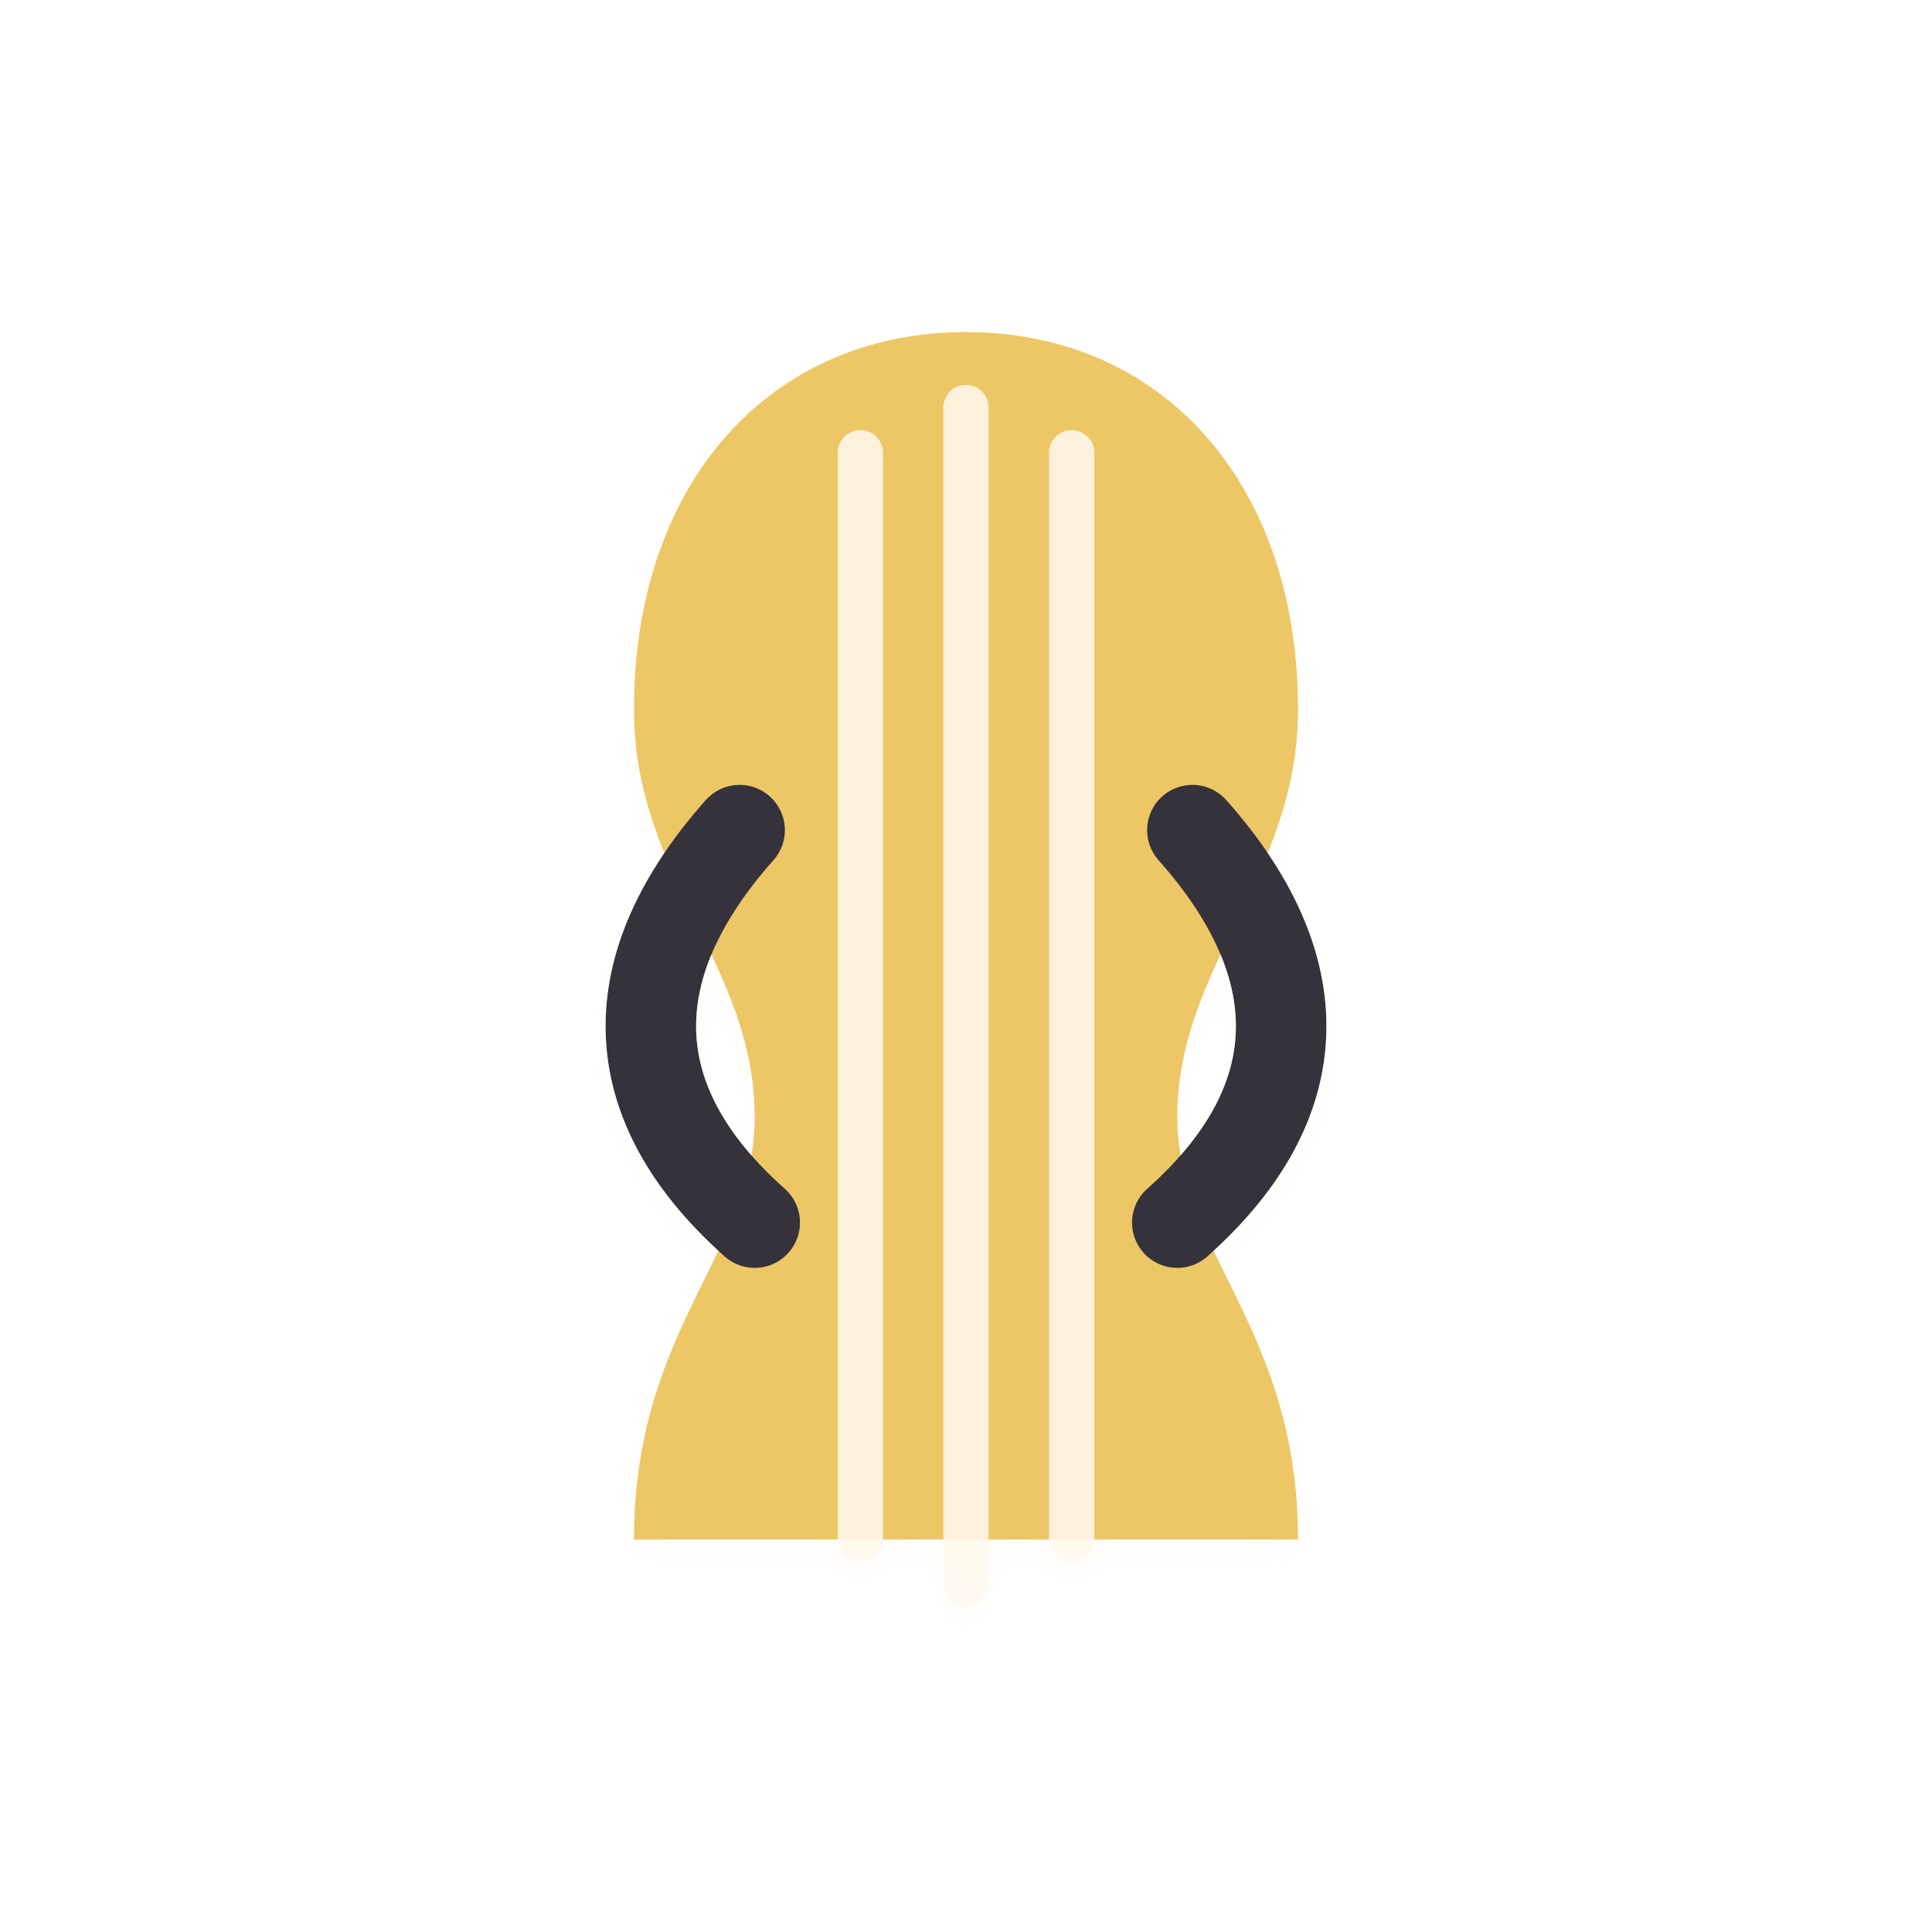
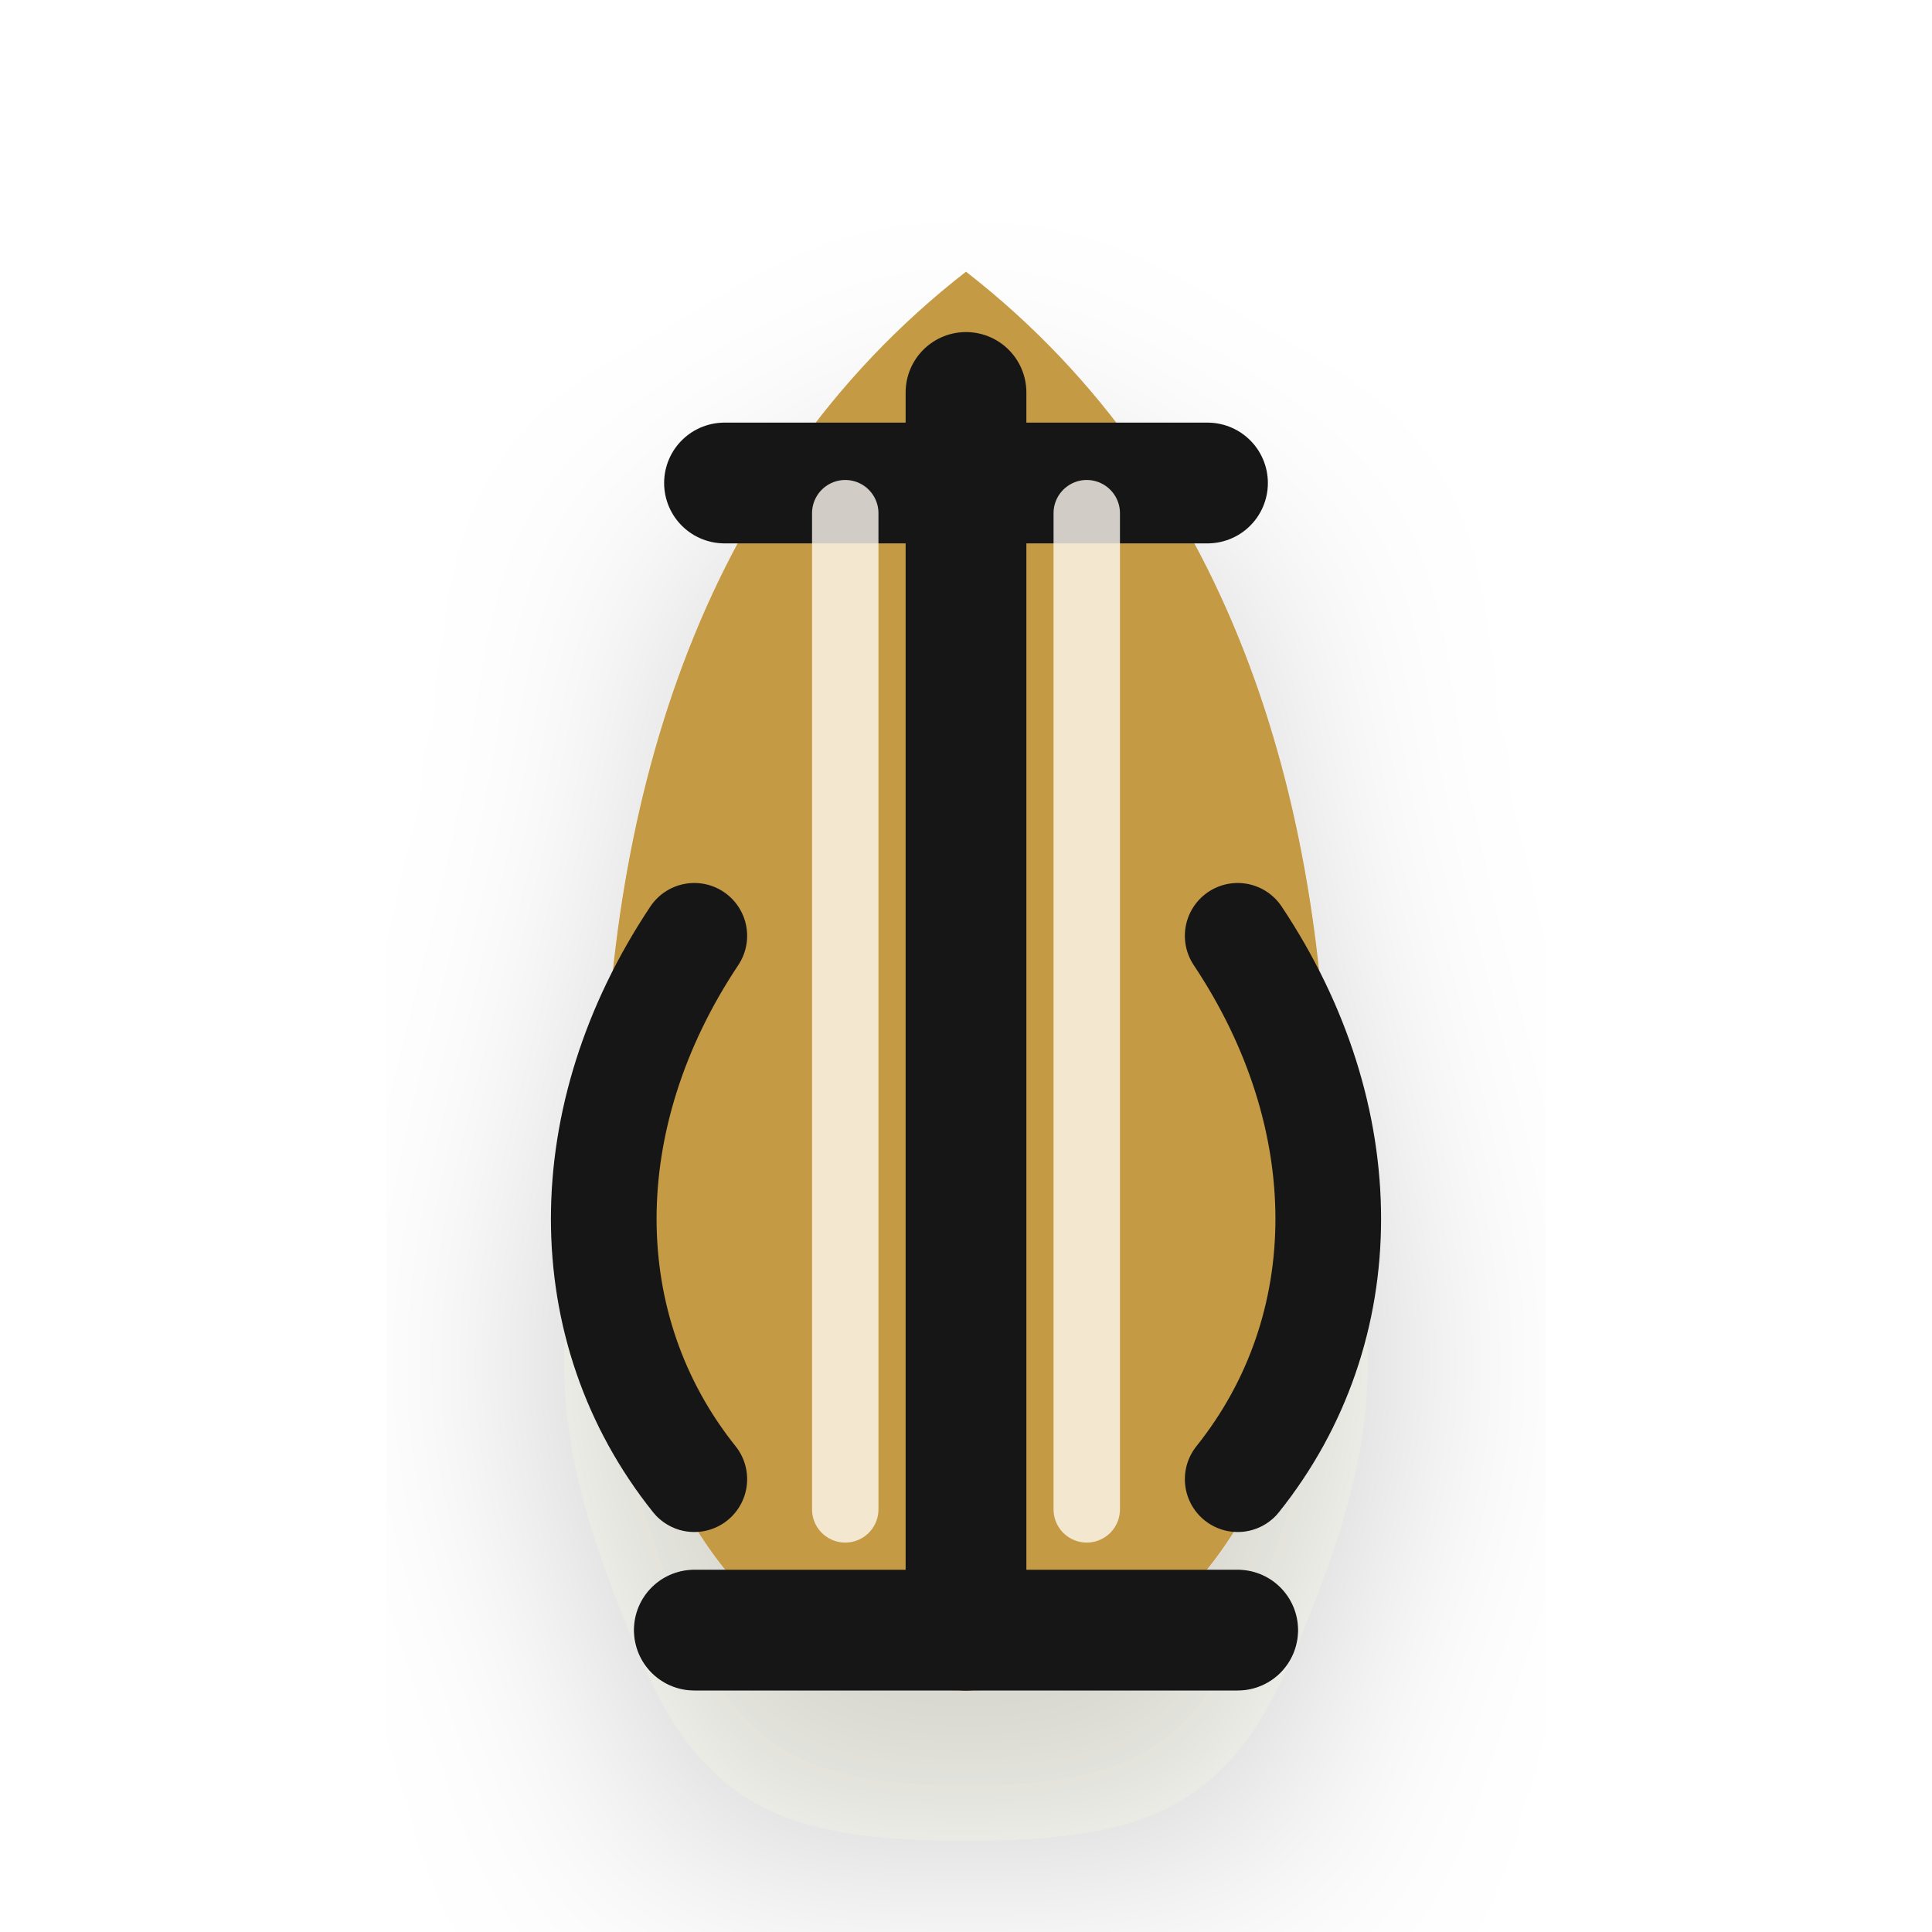
- <svg xmlns="http://www.w3.org/2000/svg" viewBox="0 0 128 128" role="img" aria-label="Violin icon">
+ <svg xmlns="http://www.w3.org/2000/svg" viewBox="0 0 64 64" role="img" aria-label="Violin icon">
  <defs>
-     <filter id="d" x="-35%" y="-35%" width="170%" height="170%">
-       <feDropShadow dx="0" dy="10" stdDeviation="6" flood-color="#2b211d" flood-opacity=".18" />
-       <feDropShadow dx="0" dy="1" stdDeviation="1" flood-color="#fffaf4" flood-opacity=".48" />
+     <filter id="shadow" x="-30%" y="-30%" width="160%" height="170%" color-interpolation-filters="sRGB">
+       <feDropShadow dx="0" dy="5" stdDeviation="4" flood-color="#2b241d" flood-opacity="0.20" />
    </filter>
-     <linearGradient id="ink" x1="18" y1="14" x2="108" y2="116">
-       <stop stop-color="#34333b" />
-       <stop offset="1" stop-color="#090b11" />
-     </linearGradient>
-     <linearGradient id="wood" x1="20" y1="16" x2="108" y2="112">
-       <stop stop-color="#edc766" />
-       <stop offset=".58" stop-color="#bd8237" />
-       <stop offset="1" stop-color="#704621" />
-     </linearGradient>
-     <linearGradient id="cream" x1="18" y1="18" x2="108" y2="114">
-       <stop stop-color="#fff8ef" />
-       <stop offset="1" stop-color="#e4d7c6" />
-     </linearGradient>
  </defs>
-   <g filter="url(#d)">
-     <path d="M64 22c13 0 22 10 22 25 0 11-8 17-8 27 0 9 8 14 8 28H42c0-14 8-19 8-28 0-10-8-16-8-27 0-15 9-25 22-25z" fill="url(#wood)" />
-     <path d="M57 30v72M64 27v78M71 30v72" stroke="url(#cream)" stroke-width="3" stroke-linecap="round" opacity=".86" />
-     <path d="M49 55c-8 9-8 18 1 26M79 55c8 9 8 18-1 26" fill="none" stroke="url(#ink)" stroke-width="6" stroke-linecap="round" />
-     <path d="M51 94h26" stroke="url(#ink)" stroke-width="7" stroke-linecap="round" />
+   <g filter="url(#shadow)">
+     <path d="M32 9c9 7 12 18 12 29s-5 18-12 18-12-7-12-18S23 16 32 9z" fill="#c49a45" />
+     <path d="M32 13v41" stroke="#181716" stroke-width="4" stroke-linecap="round" />
+     <path d="M23 31c-4 6-4 13 0 18M41 31c4 6 4 13 0 18" fill="none" stroke="#181716" stroke-width="3.5" stroke-linecap="round" />
+     <path d="M24 16h16M23 54h18" stroke="#181716" stroke-width="4" stroke-linecap="round" />
+     <path d="M28 17v33M36 17v33" stroke="#fffaf2" stroke-width="2.2" stroke-linecap="round" opacity="0.8" />
  </g>
</svg>
